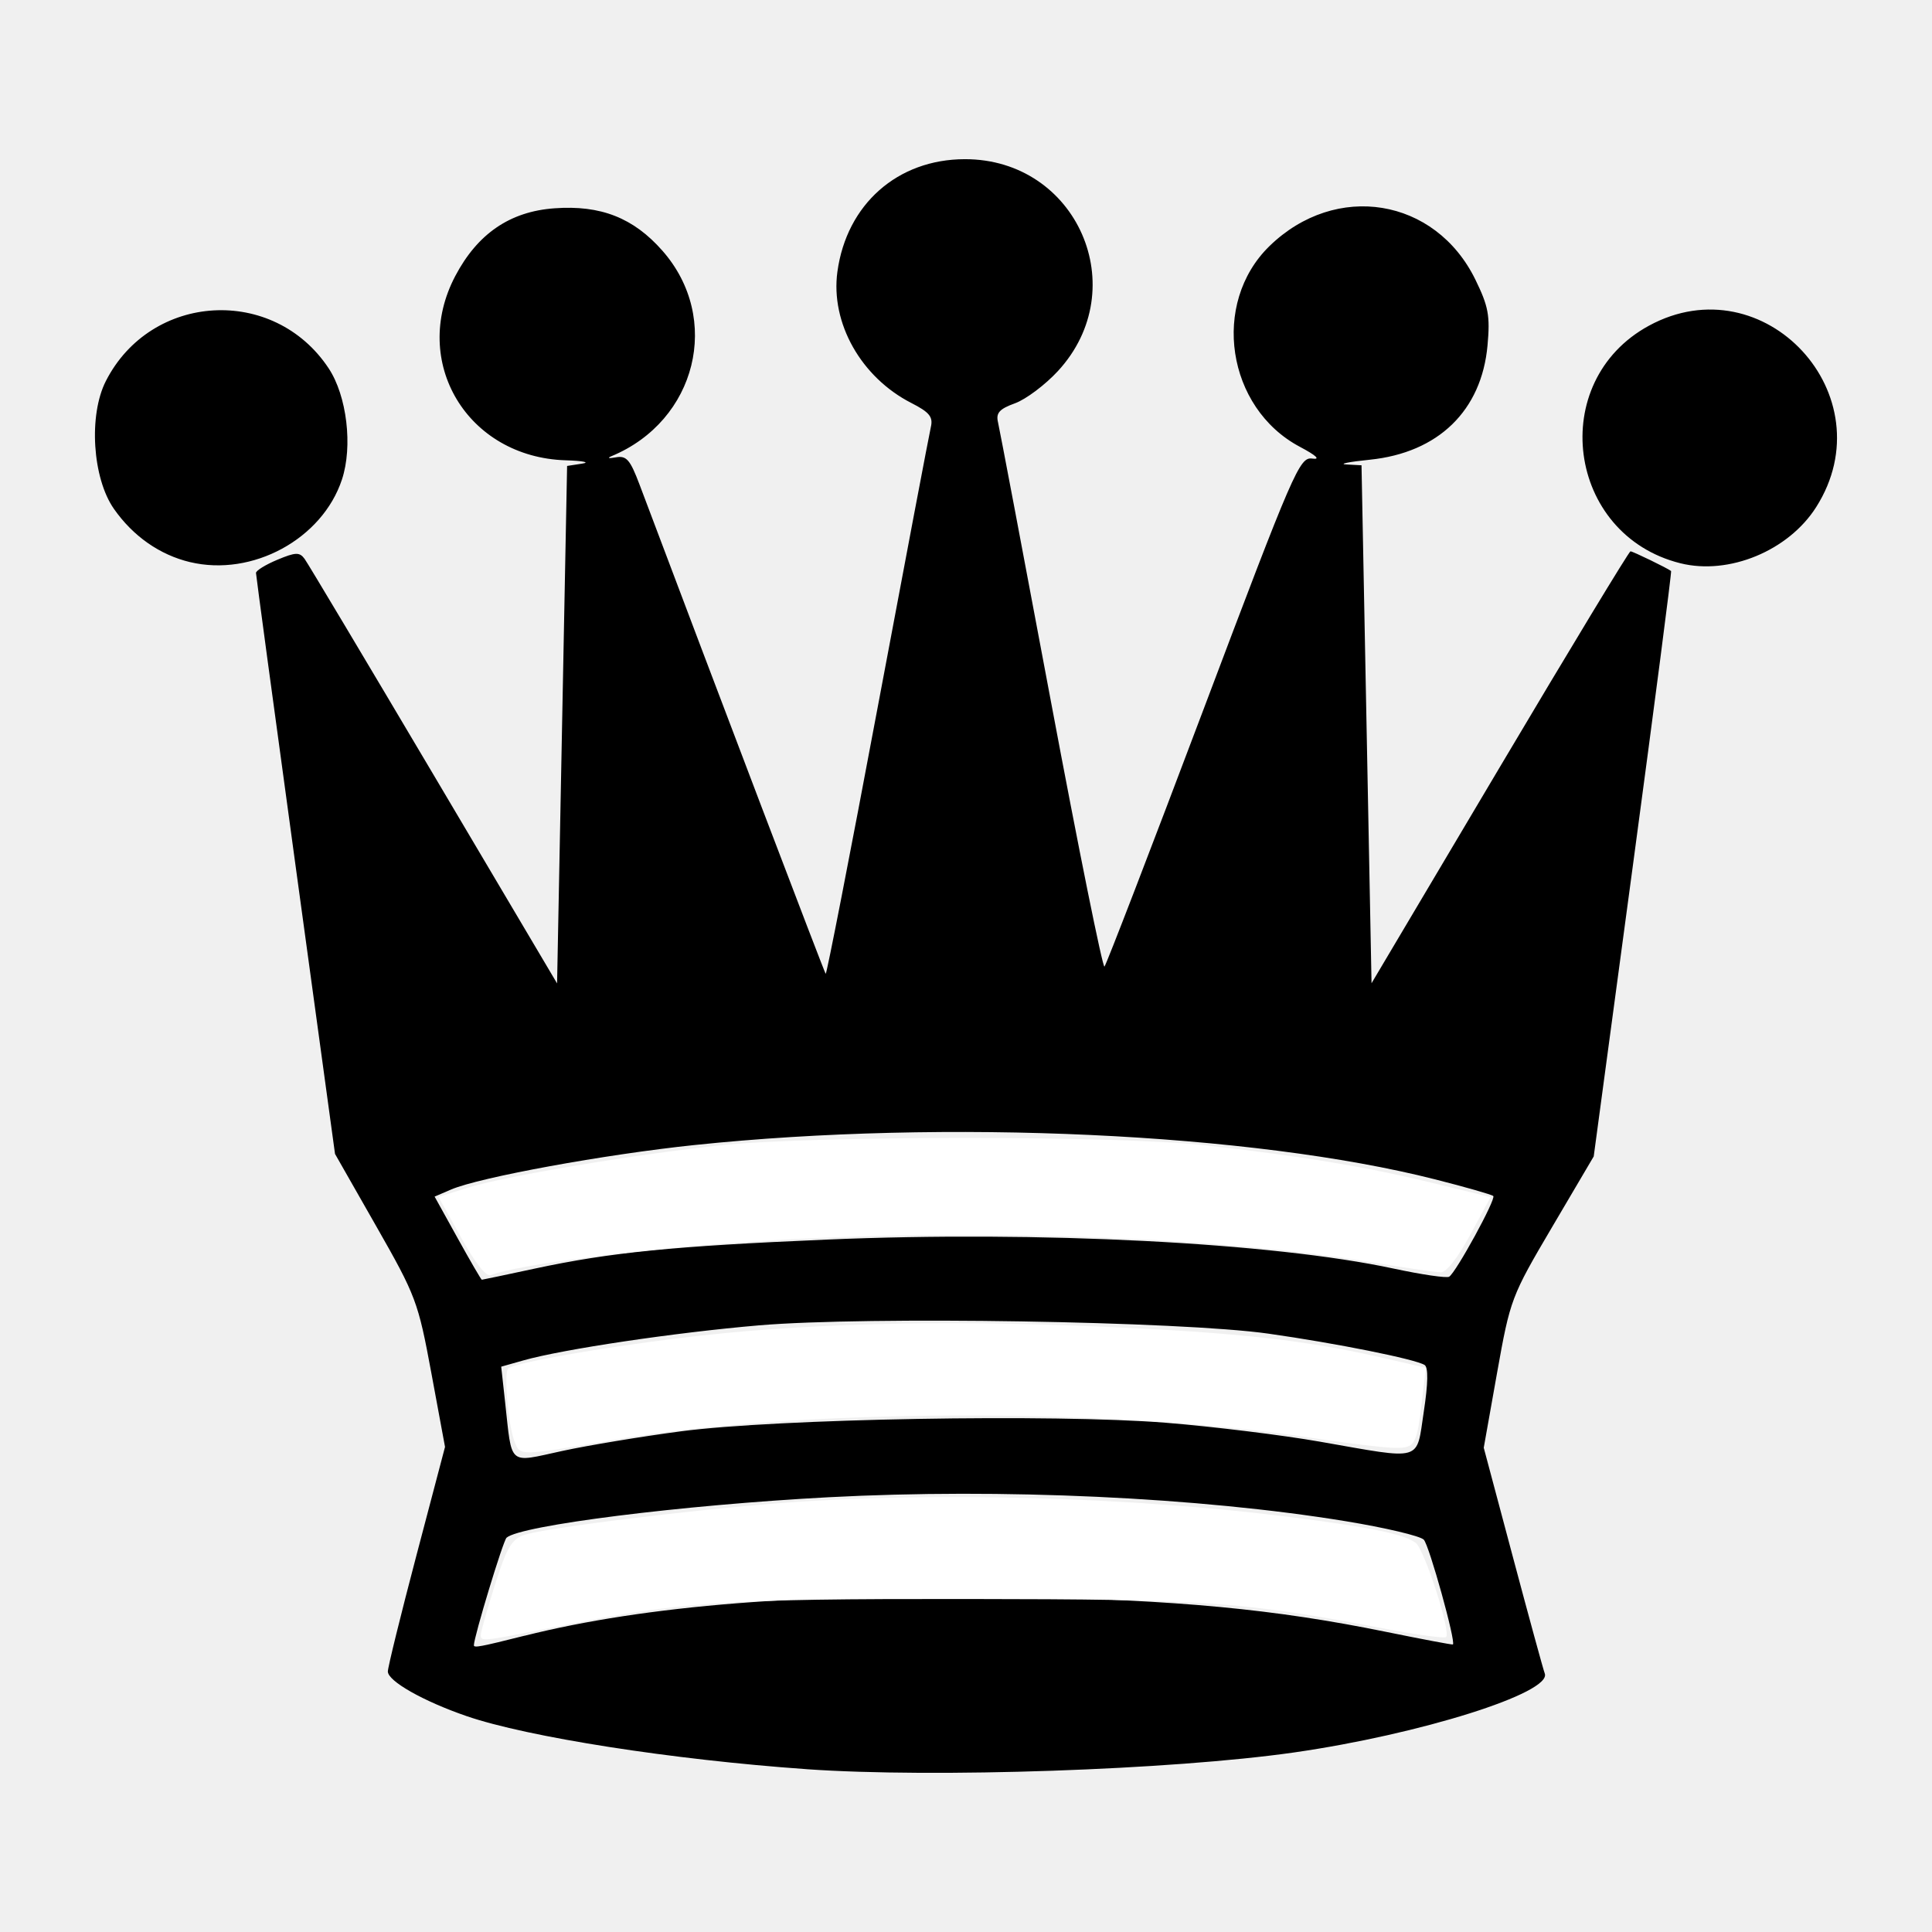
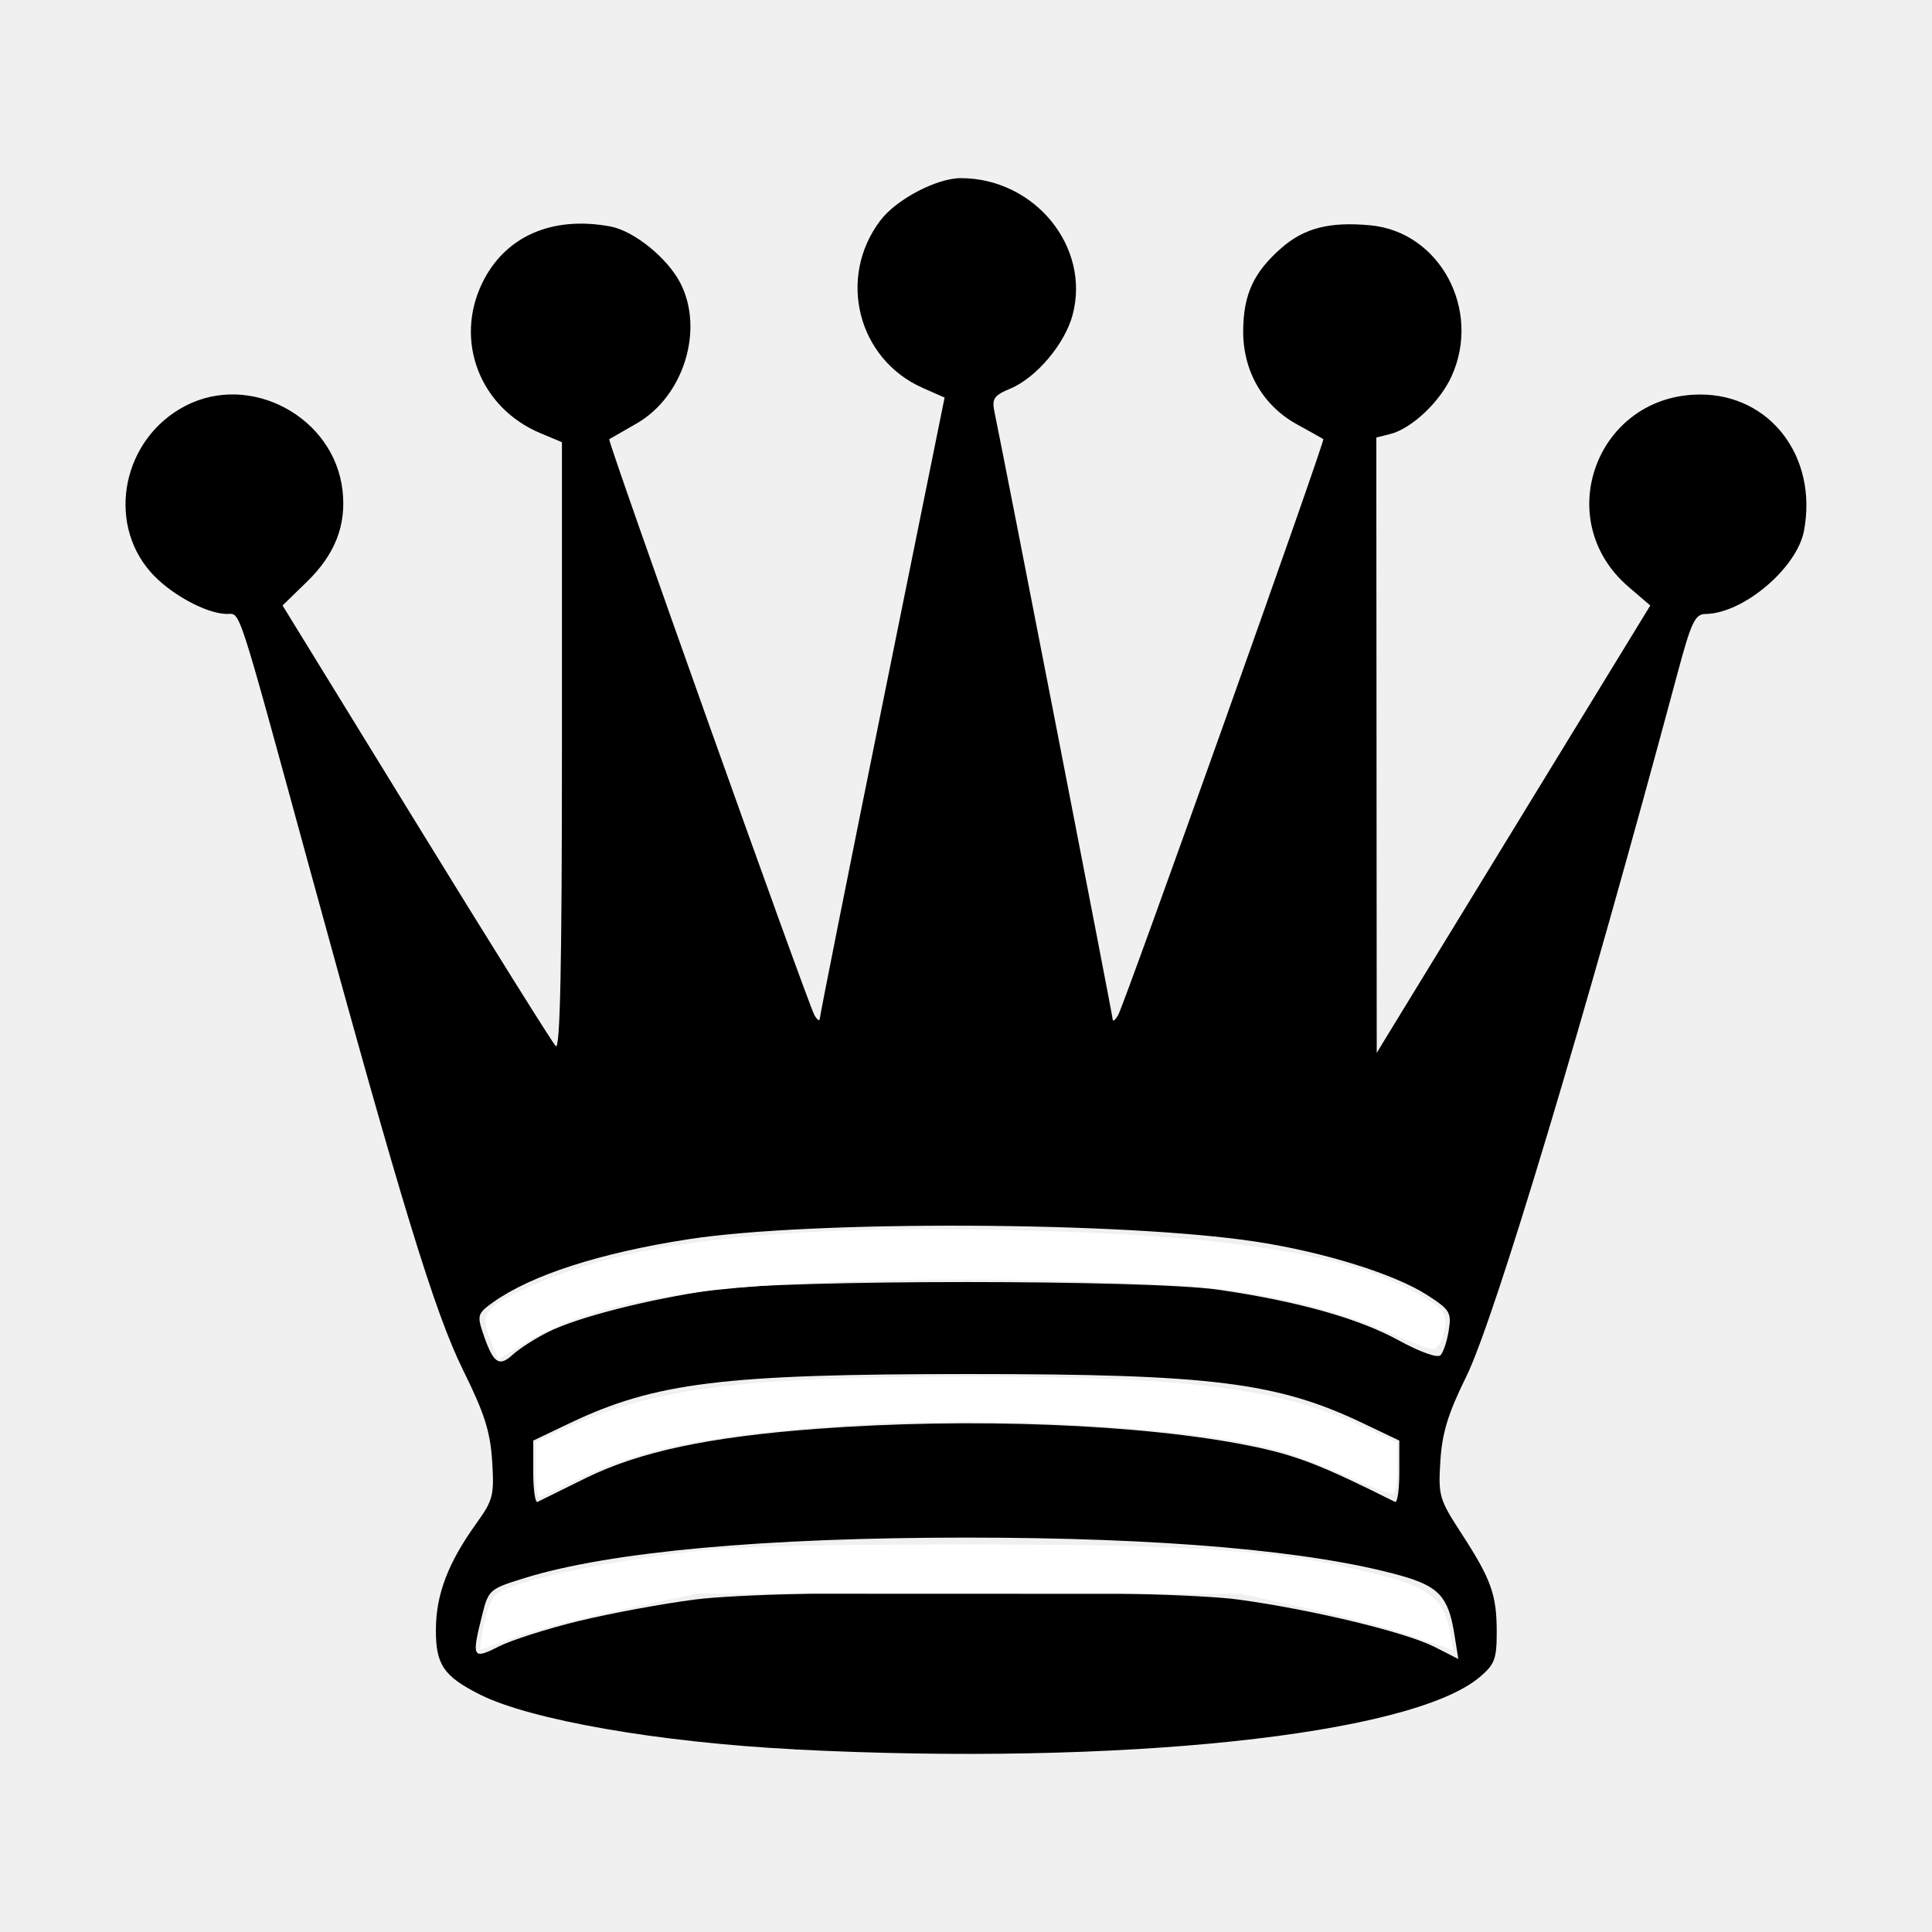
<svg xmlns="http://www.w3.org/2000/svg" width="64px" height="64px" id="svg2985" version="1.1">
  <defs id="defs2987" />
  <g id="layer1">
-     <path style="fill:#000000" d="m 26.718,58.606 c -4.439,-0.312 -9.246,-1.063 -11.266,-1.759 -1.433,-0.494 -2.604,-1.158 -2.604,-1.477 0,-0.139 0.426,-1.87 0.947,-3.846 l 0.947,-3.593 -0.454,-2.453 c -0.436,-2.355 -0.508,-2.549 -1.822,-4.853 l -1.368,-2.4 -1.308,-9.553 c -0.72,-5.254 -1.309,-9.616 -1.31,-9.693 -0.001,-0.077 0.317,-0.273 0.707,-0.436 0.605,-0.253 0.737,-0.257 0.903,-0.03 0.107,0.146 2.032,3.371 4.279,7.165 l 4.085,6.899 0.166,-8.571 0.166,-8.571 0.499,-0.077 c 0.275,-0.042 0.029,-0.092 -0.546,-0.11 -3.26,-0.102 -5.153,-3.261 -3.658,-6.104 0.739,-1.404 1.813,-2.138 3.286,-2.244 1.532,-0.111 2.617,0.315 3.576,1.405 1.975,2.243 1.135,5.635 -1.684,6.805 -0.157,0.065 -0.095,0.083 0.136,0.041 0.357,-0.066 0.477,0.072 0.79,0.9 2.635,6.996 6.124,16.166 6.167,16.209 0.03,0.03 0.805,-3.94 1.721,-8.823 0.916,-4.883 1.71,-9.065 1.763,-9.293 0.078,-0.334 -0.048,-0.489 -0.646,-0.794 -1.666,-0.85 -2.682,-2.653 -2.45,-4.348 0.306,-2.236 1.993,-3.726 4.221,-3.729 3.718,-0.005 5.603,4.286 3.084,7.019 -0.421,0.456 -1.06,0.936 -1.421,1.067 -0.515,0.186 -0.636,0.32 -0.565,0.623 0.05,0.212 0.84,4.381 1.756,9.264 0.916,4.883 1.714,8.831 1.772,8.773 0.058,-0.058 1.531,-3.882 3.273,-8.498 3,-7.951 3.19,-8.389 3.61,-8.33 0.285,0.04 0.138,-0.099 -0.412,-0.391 C 40.633,13.513 40.109,10.047 42.052,8.153 c 2.197,-2.14 5.494,-1.604 6.822,1.11 0.433,0.886 0.491,1.197 0.402,2.179 -0.196,2.162 -1.631,3.555 -3.902,3.787 -0.699,0.071 -1.046,0.142 -0.771,0.157 l 0.499,0.027 0.166,8.579 0.166,8.579 4.246,-7.154 c 2.335,-3.935 4.285,-7.154 4.332,-7.154 0.075,0 1.231,0.561 1.345,0.653 0.024,0.019 -0.544,4.39 -1.26,9.713 l -1.303,9.679 -1.379,2.341 c -1.353,2.296 -1.387,2.387 -1.822,4.825 l -0.442,2.484 0.968,3.629 c 0.532,1.996 1.006,3.728 1.053,3.849 0.246,0.64 -4.13,2.018 -8.302,2.616 -4.052,0.58 -11.936,0.851 -16.15,0.555 z m -9.342,-4.419 c 4.031,-1.011 9.296,-1.429 16.277,-1.291 5.387,0.107 8.567,0.408 12.255,1.16 1.202,0.245 2.201,0.434 2.221,0.419 0.106,-0.079 -0.784,-3.281 -0.964,-3.471 -0.117,-0.123 -1.281,-0.398 -2.587,-0.612 -4.849,-0.793 -11.402,-1.097 -17.129,-0.794 -4.85,0.257 -10.21,0.931 -10.669,1.341 -0.115,0.103 -1.082,3.287 -1.082,3.563 0,0.091 0.218,0.05 1.678,-0.317 z m 5.173,-6.772 c 3.195,-0.421 12.36,-0.582 16.074,-0.284 1.55,0.125 3.845,0.406 5.099,0.626 3.456,0.605 3.188,0.682 3.443,-0.995 0.143,-0.939 0.152,-1.466 0.027,-1.545 C 46.886,45.023 44.259,44.496 42.013,44.178 39.117,43.768 28.72,43.599 25.141,43.904 c -2.767,0.236 -6.496,0.79 -7.803,1.161 l -0.735,0.208 0.129,1.172 c 0.237,2.148 0.08,2.013 1.888,1.621 0.862,-0.187 2.631,-0.48 3.93,-0.651 z m -4.848,-5.388 c 2.514,-0.54 4.61,-0.749 9.686,-0.964 7.027,-0.298 14.764,0.098 18.781,0.961 0.927,0.199 1.754,0.32 1.837,0.269 0.228,-0.141 1.559,-2.576 1.462,-2.673 -0.046,-0.047 -0.917,-0.296 -1.935,-0.554 -6.044,-1.533 -16.206,-2.004 -24.521,-1.136 -2.968,0.31 -7.124,1.069 -8.067,1.474 l -0.547,0.235 0.763,1.377 c 0.419,0.758 0.78,1.377 0.801,1.377 0.021,0 0.804,-0.165 1.74,-0.366 z M 6.295,18.621 c -1.005,-0.241 -1.888,-0.859 -2.521,-1.764 -0.713,-1.021 -0.844,-3.103 -0.267,-4.235 1.496,-2.933 5.564,-3.165 7.38,-0.421 0.604,0.912 0.804,2.583 0.441,3.682 -0.651,1.973 -2.967,3.232 -5.034,2.737 z m 49.367,0.037 c -3.76,-0.94 -4.432,-6.022 -1.04,-7.868 3.824,-2.081 7.882,2.317 5.542,6.007 -0.918,1.448 -2.892,2.264 -4.502,1.861 z" id="path3243" />
-     <path style="fill:#ffffff" d="m 15.927,54.155 c 0,-0.095 0.209,-0.835 0.465,-1.645 0.38,-1.202 0.551,-1.505 0.933,-1.65 0.599,-0.228 5.429,-0.831 8.593,-1.073 4.986,-0.381 11.589,-0.198 16.827,0.468 2.65,0.337 3.778,0.569 4.152,0.855 0.292,0.223 1.173,2.952 1.006,3.118 -0.051,0.051 -0.946,-0.069 -1.987,-0.268 -4.732,-0.902 -5.878,-0.983 -13.899,-0.991 -8.088,-0.007 -9.447,0.085 -13.616,0.922 -2.458,0.494 -2.475,0.496 -2.475,0.262 z" id="path3245" />
-     <path style="fill:#ffffff" d="m 17.039,47.736 c -0.217,-0.582 -0.358,-2.313 -0.196,-2.413 0.315,-0.195 2.988,-0.667 5.62,-0.992 3.967,-0.491 8.602,-0.618 14.011,-0.384 4.562,0.197 6.789,0.446 9.425,1.055 l 1.334,0.308 -0.118,1.008 c -0.182,1.559 -0.229,1.645 -0.9,1.645 -0.329,0 -1.653,-0.161 -2.942,-0.357 -6.498,-0.989 -16.942,-0.949 -22.943,0.089 -3.16,0.547 -3.102,0.546 -3.29,0.04 z" id="path3247" />
-     <path style="fill:#ffffff" d="m 15.272,40.99 -0.746,-1.34 0.947,-0.298 c 1.235,-0.389 5.579,-1.118 8.454,-1.417 3.038,-0.317 13.037,-0.319 15.909,-0.003 3.194,0.351 5.387,0.712 7.589,1.248 l 1.953,0.476 -0.673,1.245 c -0.416,0.771 -0.788,1.245 -0.975,1.245 -0.166,0 -1.274,-0.162 -2.462,-0.359 -5.061,-0.842 -13.357,-1.115 -20.25,-0.665 -3.771,0.246 -7.832,0.764 -8.756,1.116 -0.159,0.061 -0.505,-0.375 -0.99,-1.247 z" id="path3249" />
+     <path style="fill:#000000" d="m 26.31,57.948 c -4.479,-0.229 -8.75,-0.974 -10.42,-1.818 -1.195,-0.604 -1.455,-0.988 -1.451,-2.144 0.005,-1.171 0.402,-2.215 1.344,-3.526 0.553,-0.77 0.592,-0.926 0.52,-2.059 -0.062,-0.98 -0.255,-1.583 -0.958,-3.005 C 14.4,43.487 13.298,39.887 10.265,28.797 7.816,19.843 7.978,20.343 7.516,20.338 c -0.689,-0.007 -1.897,-0.671 -2.526,-1.387 -1.485,-1.691 -0.912,-4.435 1.149,-5.505 2.162,-1.122 4.934,0.37 5.208,2.804 0.13,1.15 -0.248,2.116 -1.183,3.025 L 9.36,20.057 13.784,27.254 c 2.433,3.958 4.515,7.289 4.627,7.401 0.145,0.145 0.204,-2.714 0.204,-9.902 l 0,-10.105 -0.71,-0.297 c -2.002,-0.837 -2.862,-3.051 -1.931,-4.974 0.748,-1.546 2.314,-2.237 4.249,-1.874 0.777,0.146 1.884,1.04 2.312,1.868 0.801,1.549 0.112,3.766 -1.448,4.658 -0.471,0.27 -0.879,0.504 -0.906,0.521 -0.068,0.043 6.588,18.719 6.8,19.082 0.095,0.162 0.175,0.208 0.178,0.102 0.003,-0.105 0.934,-4.775 2.069,-10.378 l 2.063,-10.186 -0.721,-0.318 c -2.161,-0.953 -2.844,-3.661 -1.402,-5.555 0.532,-0.698 1.866,-1.397 2.663,-1.396 2.449,0.005 4.305,2.283 3.698,4.539 -0.258,0.958 -1.203,2.074 -2.058,2.432 -0.549,0.229 -0.619,0.333 -0.527,0.779 0.328,1.576 3.911,19.981 3.915,20.115 0.003,0.088 0.083,0.027 0.178,-0.134 0.215,-0.367 6.867,-19.038 6.8,-19.086 -0.027,-0.019 -0.421,-0.24 -0.875,-0.49 -1.135,-0.625 -1.792,-1.773 -1.78,-3.11 0.011,-1.197 0.347,-1.924 1.262,-2.727 0.76,-0.668 1.61,-0.884 2.961,-0.754 2.294,0.22 3.678,2.802 2.68,5 -0.387,0.852 -1.326,1.735 -2.033,1.913 l -0.46,0.116 0.007,10.192 0.007,10.192 0.463,-0.76 c 0.254,-0.418 2.293,-3.752 4.531,-7.41 l 4.068,-6.65 -0.724,-0.621 c -2.592,-2.225 -1.043,-6.368 2.38,-6.368 2.319,0 3.895,2.068 3.436,4.511 -0.232,1.239 -2.016,2.746 -3.264,2.759 -0.346,0.004 -0.471,0.267 -0.923,1.952 -3.05,11.372 -6.063,21.406 -6.997,23.301 -0.606,1.23 -0.803,1.869 -0.862,2.803 -0.073,1.15 -0.039,1.268 0.694,2.397 0.992,1.528 1.173,2.034 1.173,3.273 0,0.894 -0.068,1.073 -0.567,1.493 -2.291,1.928 -11.931,2.944 -22.708,2.393 z m -7.119,-4.254 c 1.052,-0.255 2.785,-0.574 3.851,-0.71 2.658,-0.339 15.513,-0.336 17.993,0.005 2.456,0.337 5.534,1.081 6.488,1.567 l 0.786,0.401 -0.132,-0.825 c -0.197,-1.236 -0.515,-1.583 -1.771,-1.936 -2.936,-0.824 -7.925,-1.261 -14.397,-1.261 -6.677,0 -11.811,0.469 -14.618,1.336 -1.175,0.363 -1.207,0.391 -1.415,1.215 -0.361,1.432 -0.325,1.5 0.544,1.057 0.416,-0.212 1.617,-0.594 2.669,-0.849 z m 0.21,-4.729 c 1.777,-0.876 4.078,-1.366 7.669,-1.634 5.086,-0.379 10.765,-0.157 14.319,0.56 1.533,0.309 2.366,0.63 4.823,1.861 0.078,0.039 0.142,-0.402 0.142,-0.98 l 0,-1.051 -1.201,-0.573 C 42.308,45.79 40.124,45.517 32.105,45.517 c -8.141,0 -10.406,0.279 -13.239,1.631 l -1.201,0.573 0,1.051 c 0,0.578 0.064,1.019 0.142,0.98 0.078,-0.039 0.795,-0.393 1.593,-0.787 z M 18.156,44.125 c 0.982,-0.492 3.285,-1.079 5.494,-1.4 2.351,-0.341 14.368,-0.341 16.72,4.1e-5 2.615,0.38 4.626,0.945 5.964,1.676 0.715,0.39 1.284,0.593 1.384,0.493 0.094,-0.094 0.216,-0.462 0.273,-0.819 0.095,-0.6 0.041,-0.688 -0.719,-1.178 -1.078,-0.693 -3.417,-1.422 -5.667,-1.765 -4.394,-0.67 -14.714,-0.714 -18.811,-0.079 -2.926,0.453 -5.193,1.186 -6.458,2.086 -0.508,0.362 -0.534,0.438 -0.343,1.004 0.342,1.016 0.528,1.155 0.987,0.736 0.219,-0.201 0.748,-0.54 1.175,-0.754 z" id="path3045" />
+     <path style="fill:#ffffff" d="m 16.232,44.362 c -0.343,-0.852 -0.171,-1.073 1.375,-1.767 3.315,-1.488 8.129,-2.031 16.267,-1.836 6.589,0.158 10.476,0.744 12.748,1.921 1.22,0.632 1.361,0.797 1.221,1.434 -0.07,0.318 -0.235,0.578 -0.368,0.578 -0.133,0 -0.789,-0.246 -1.459,-0.547 -1.455,-0.653 -3.462,-1.181 -5.452,-1.434 -2.385,-0.304 -9.555,-0.423 -13.545,-0.226 -5.002,0.247 -7.686,0.808 -9.65,2.016 l -0.865,0.532 -0.27,-0.671 z" id="path3047" />
+     <path style="fill:#ffffff" d="m 17.745,48.683 0,-0.917 1.227,-0.554 c 2.741,-1.237 5.787,-1.611 13.145,-1.612 7.197,-0.001 10.227,0.379 12.945,1.623 l 1.227,0.562 0,0.786 c 0,0.432 -0.047,0.833 -0.105,0.891 -0.058,0.058 -0.711,-0.172 -1.452,-0.509 -0.741,-0.338 -1.778,-0.736 -2.304,-0.885 -2.82,-0.8 -9.372,-1.189 -14.412,-0.855 -4.553,0.301 -6.908,0.787 -9.04,1.863 C 18.406,49.364 17.894,49.6 17.842,49.6 c -0.053,0 -0.096,-0.413 -0.096,-0.917 z" id="path3049" />
+     <path style="fill:#ffffff" d="m 16.006,53.908 c 0.066,-0.414 0.247,-0.893 0.401,-1.064 0.358,-0.396 2.939,-0.991 5.974,-1.379 1.855,-0.237 3.928,-0.302 9.636,-0.302 7.745,0 10.421,0.194 13.61,0.987 1.674,0.416 2.211,0.83 2.395,1.847 l 0.121,0.67 -1.311,-0.456 c -0.721,-0.251 -2.304,-0.671 -3.518,-0.934 l -2.207,-0.478 -9,-0.003 -9,-0.003 -2.43,0.505 c -1.337,0.278 -2.962,0.698 -3.612,0.933 l -1.181,0.429 0.12,-0.753 0,0 z" id="path3051" />
  </g>
</svg>
